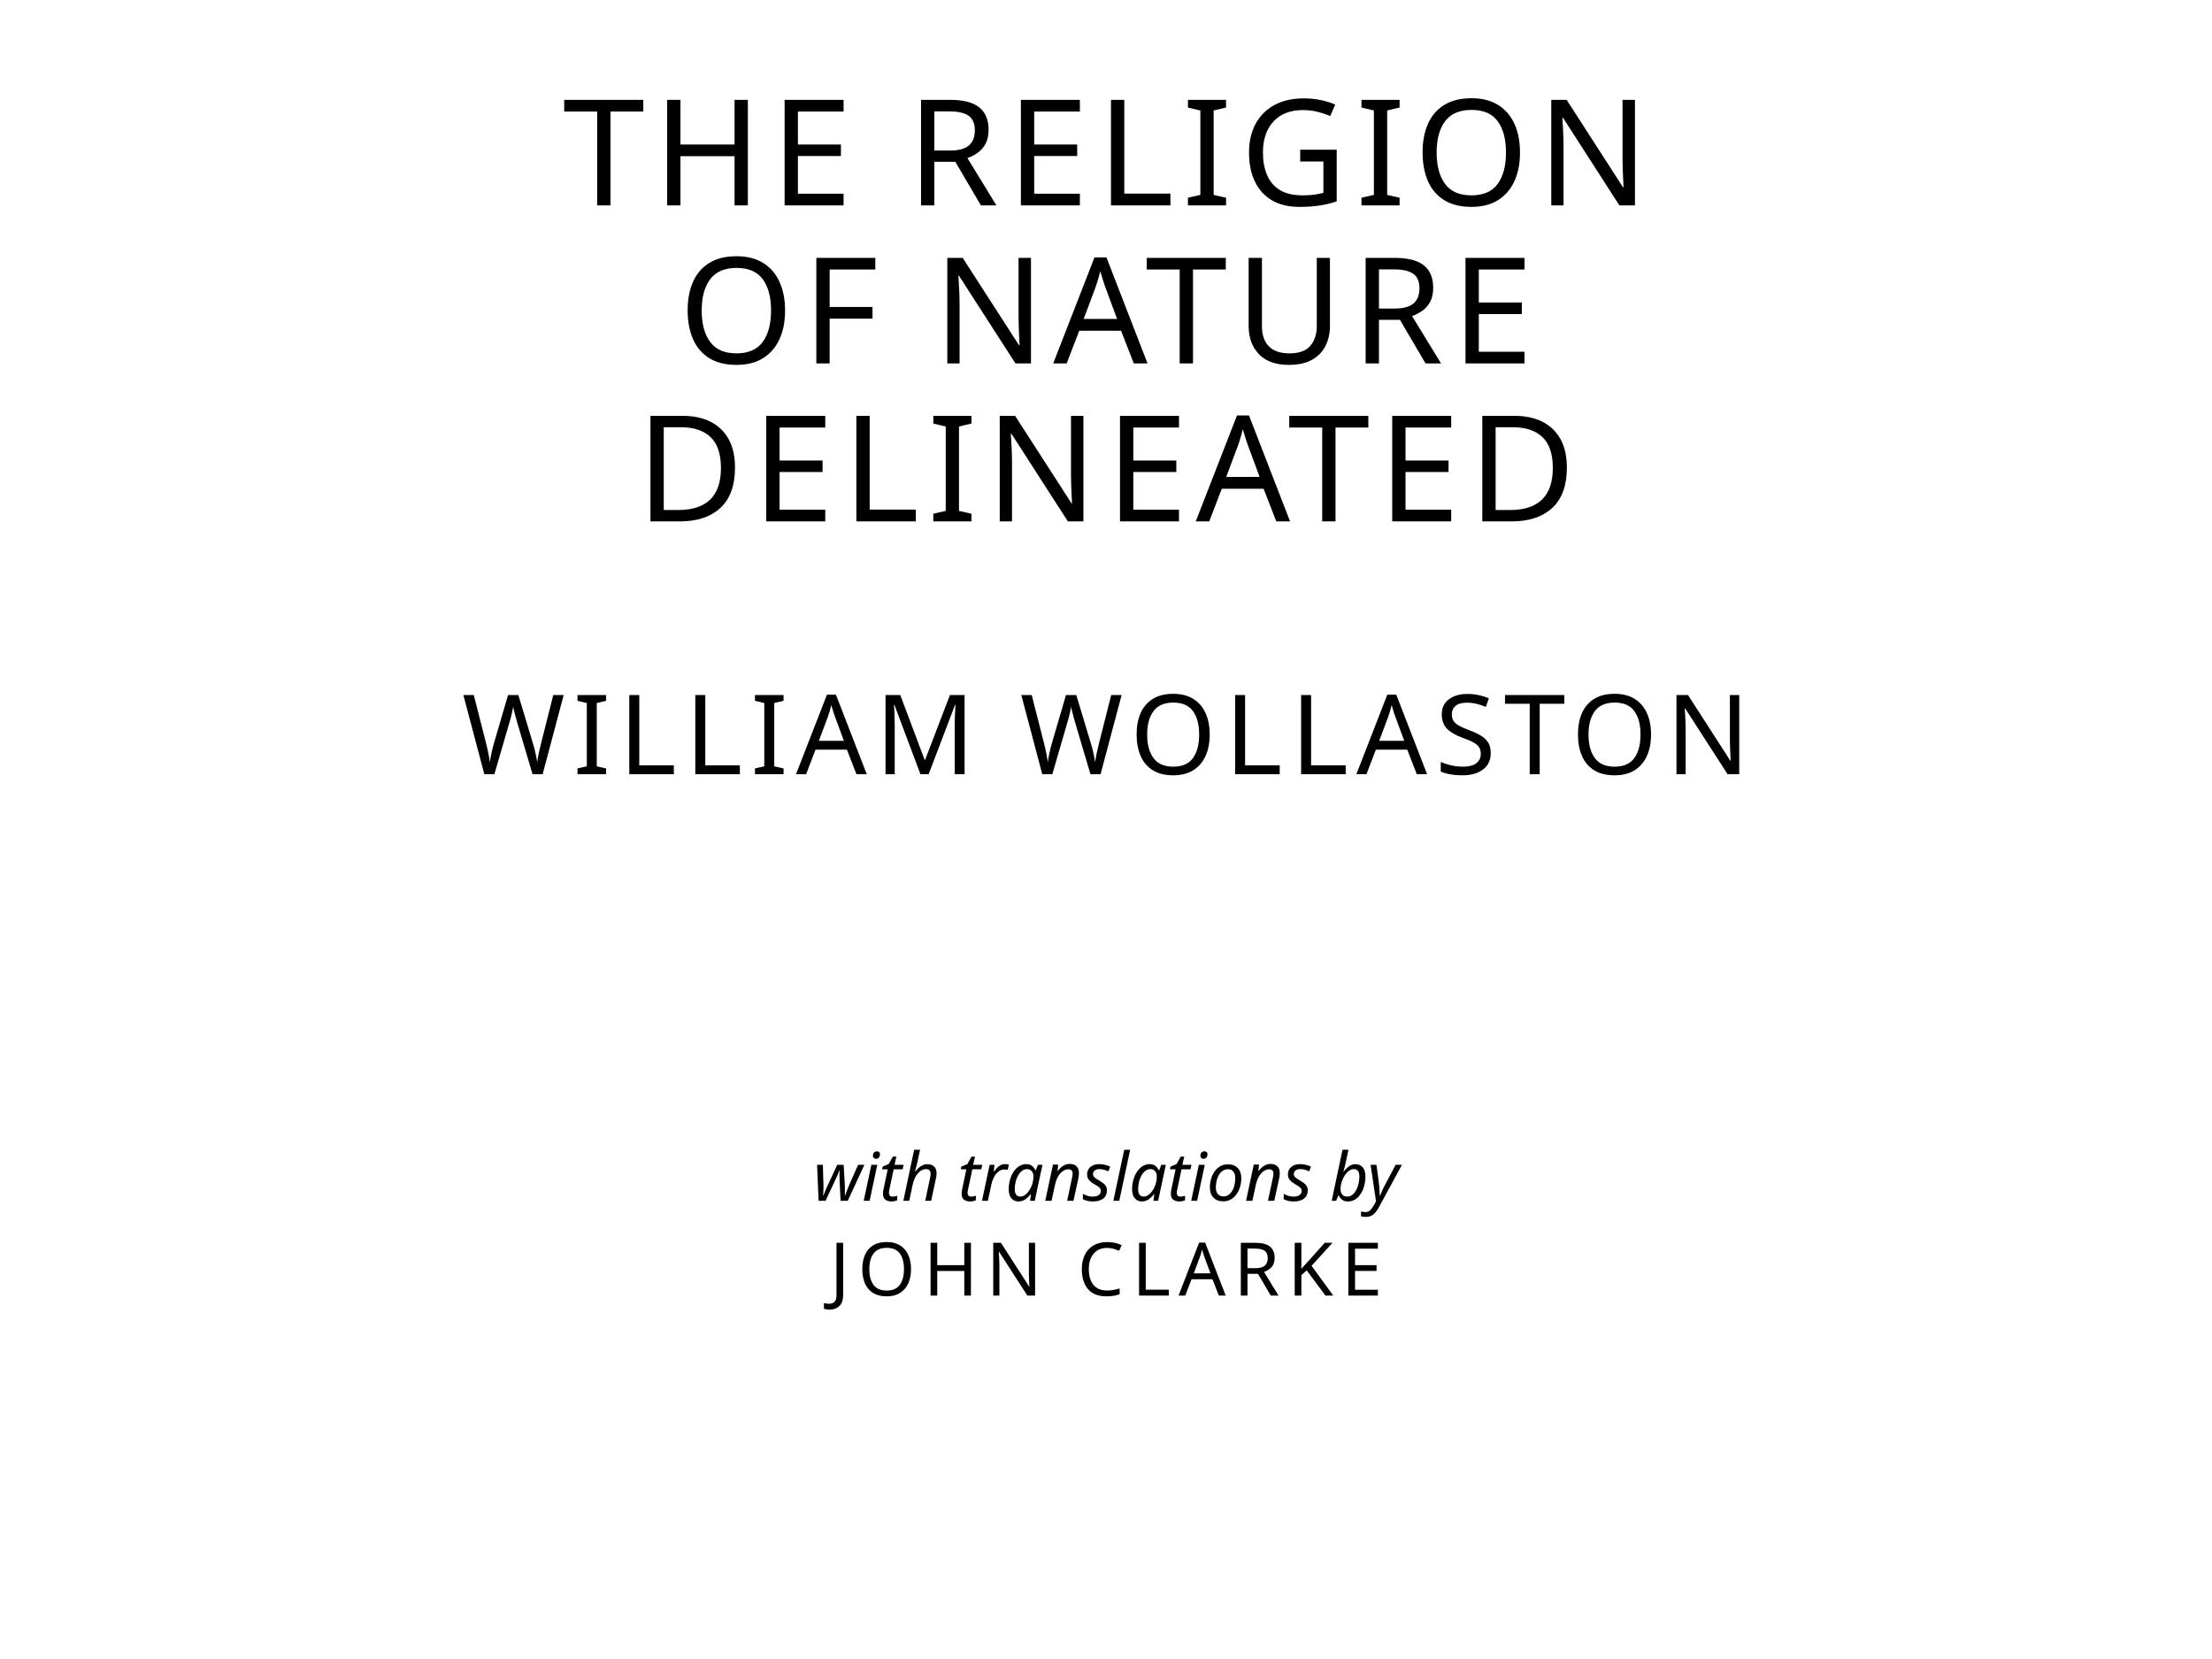
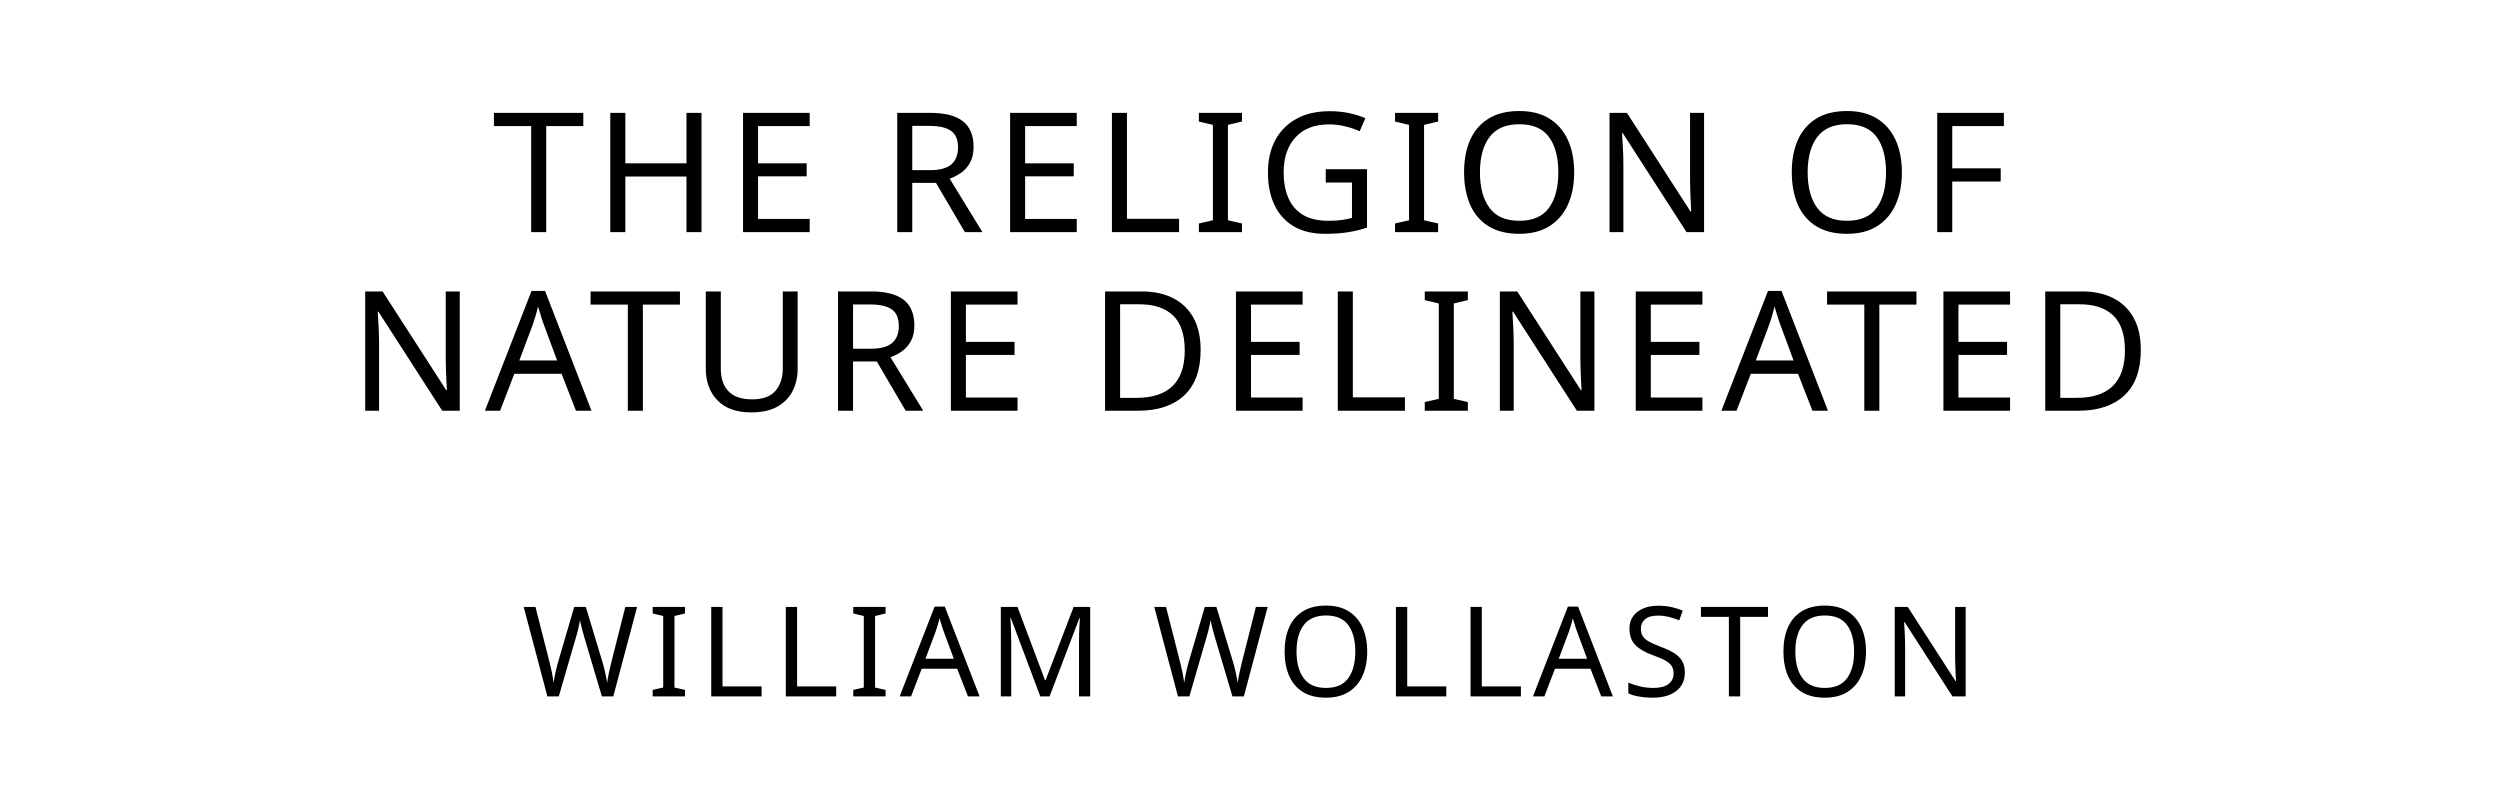
- <svg xmlns="http://www.w3.org/2000/svg" version="1.1" viewBox="0 0 1400 1050">
-   <text style="fill:#000;font-family:League Spartan;font-size:93.567px;letter-spacing:5px" text-anchor="middle" x="700" y="130">THE RELIGION</text>
-   <text style="fill:#000;font-family:League Spartan;font-size:93.567px;letter-spacing:5px" text-anchor="middle" x="700" y="230">OF NATURE</text>
-   <text style="fill:#000;font-family:League Spartan;font-size:93.567px;letter-spacing:5px" text-anchor="middle" x="700" y="330">DELINEATED</text>
-   <text style="fill:#000;font-family:League Spartan;font-size:70.175px;letter-spacing:5px" text-anchor="middle" x="700" y="490">WILLIAM WOLLASTON</text>
-   <text style="fill:#000;font-family:League Spartan;font-size:70.175px;letter-spacing:5px" text-anchor="middle" x="700" y="570" />
-   <text style="fill:#000;font-family:OFL Sorts Mill Goudy;font-size:42.508px;font-style:italic" text-anchor="middle" x="700" y="760">with translations by</text>
-   <text style="fill:#000;font-family:League Spartan;font-size:46.784px;letter-spacing:5px" text-anchor="middle" x="700" y="820">JOHN CLARKE</text>
-   <text style="fill:#000;font-family:OFL Sorts Mill Goudy;font-size:42.508px;font-style:italic" text-anchor="middle" x="700" y="920" />
-   <text style="fill:#000;font-family:League Spartan;font-size:46.784px;letter-spacing:5px" text-anchor="middle" x="700" y="980" />
+ <svg xmlns="http://www.w3.org/2000/svg" version="1.1" viewBox="0 0 1400 440">
+   <text style="fill:#000;font-family:League Spartan;font-size:93.567px;letter-spacing:5px" text-anchor="middle" x="700" y="130">THE RELIGION OF</text>
+   <text style="fill:#000;font-family:League Spartan;font-size:93.567px;letter-spacing:5px" text-anchor="middle" x="700" y="230">NATURE DELINEATED</text>
+   <text style="fill:#000;font-family:League Spartan;font-size:70.175px;letter-spacing:5px" text-anchor="middle" x="700" y="390">WILLIAM WOLLASTON</text>
</svg>
